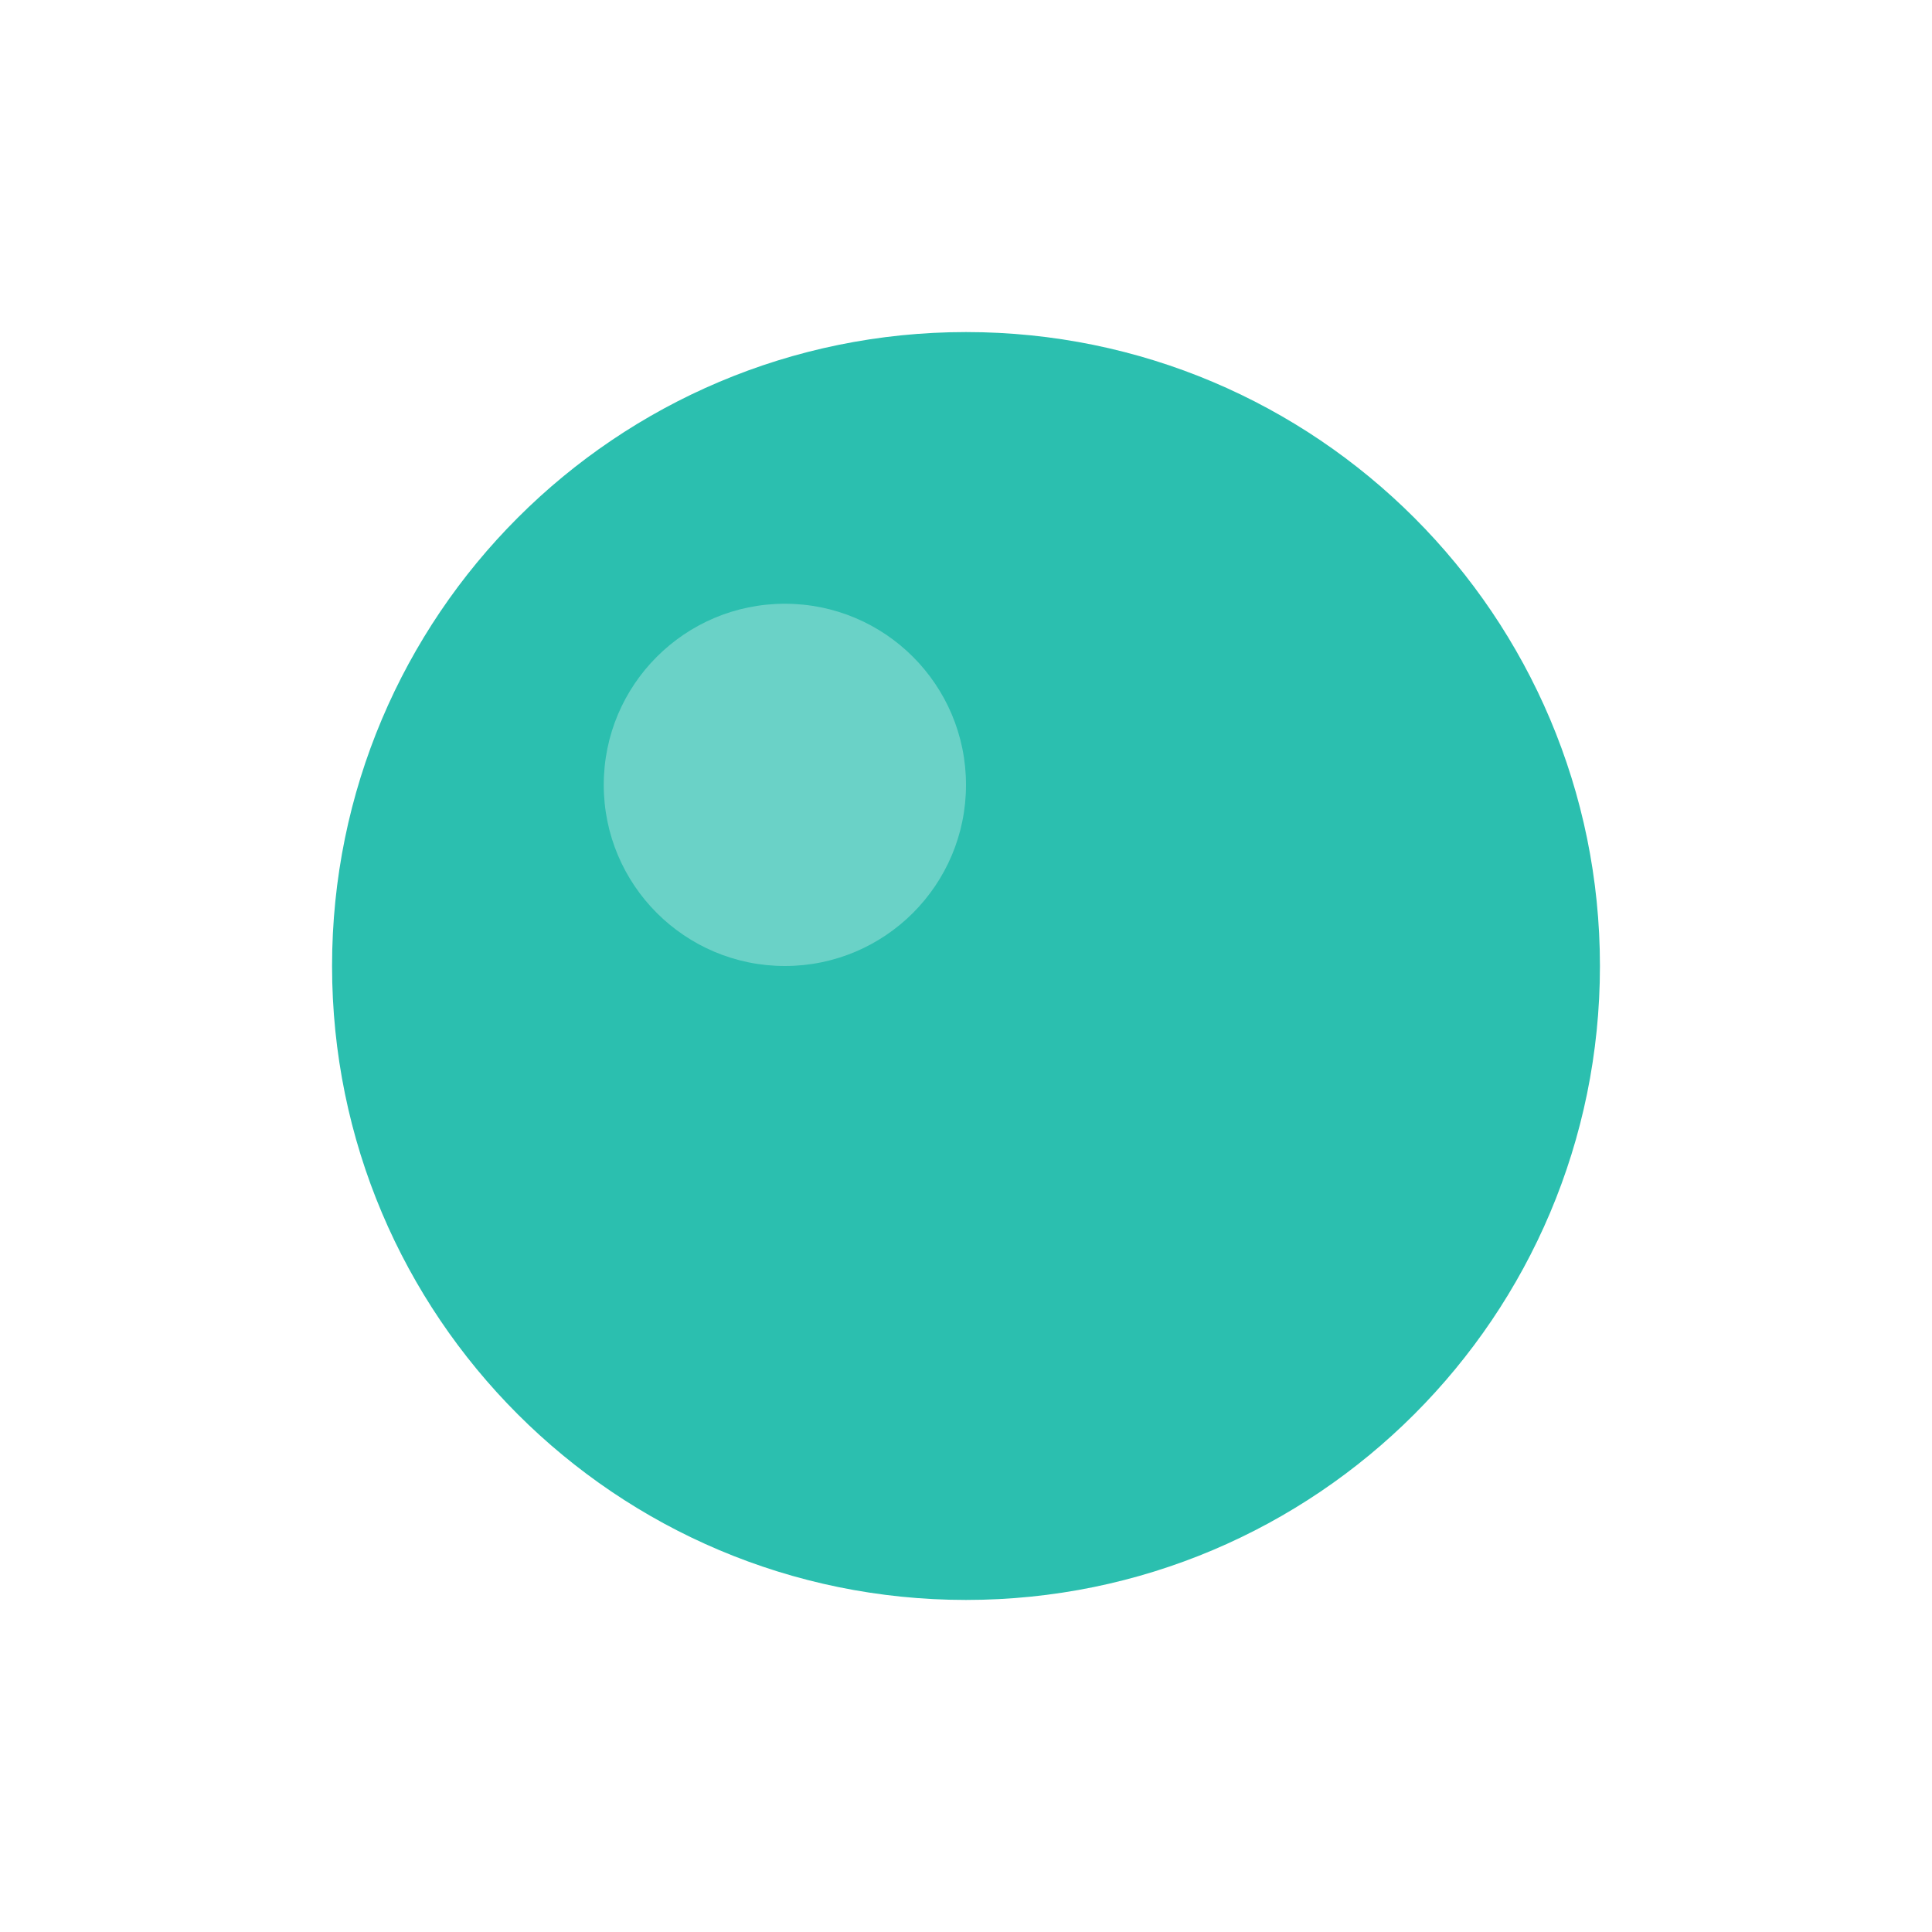
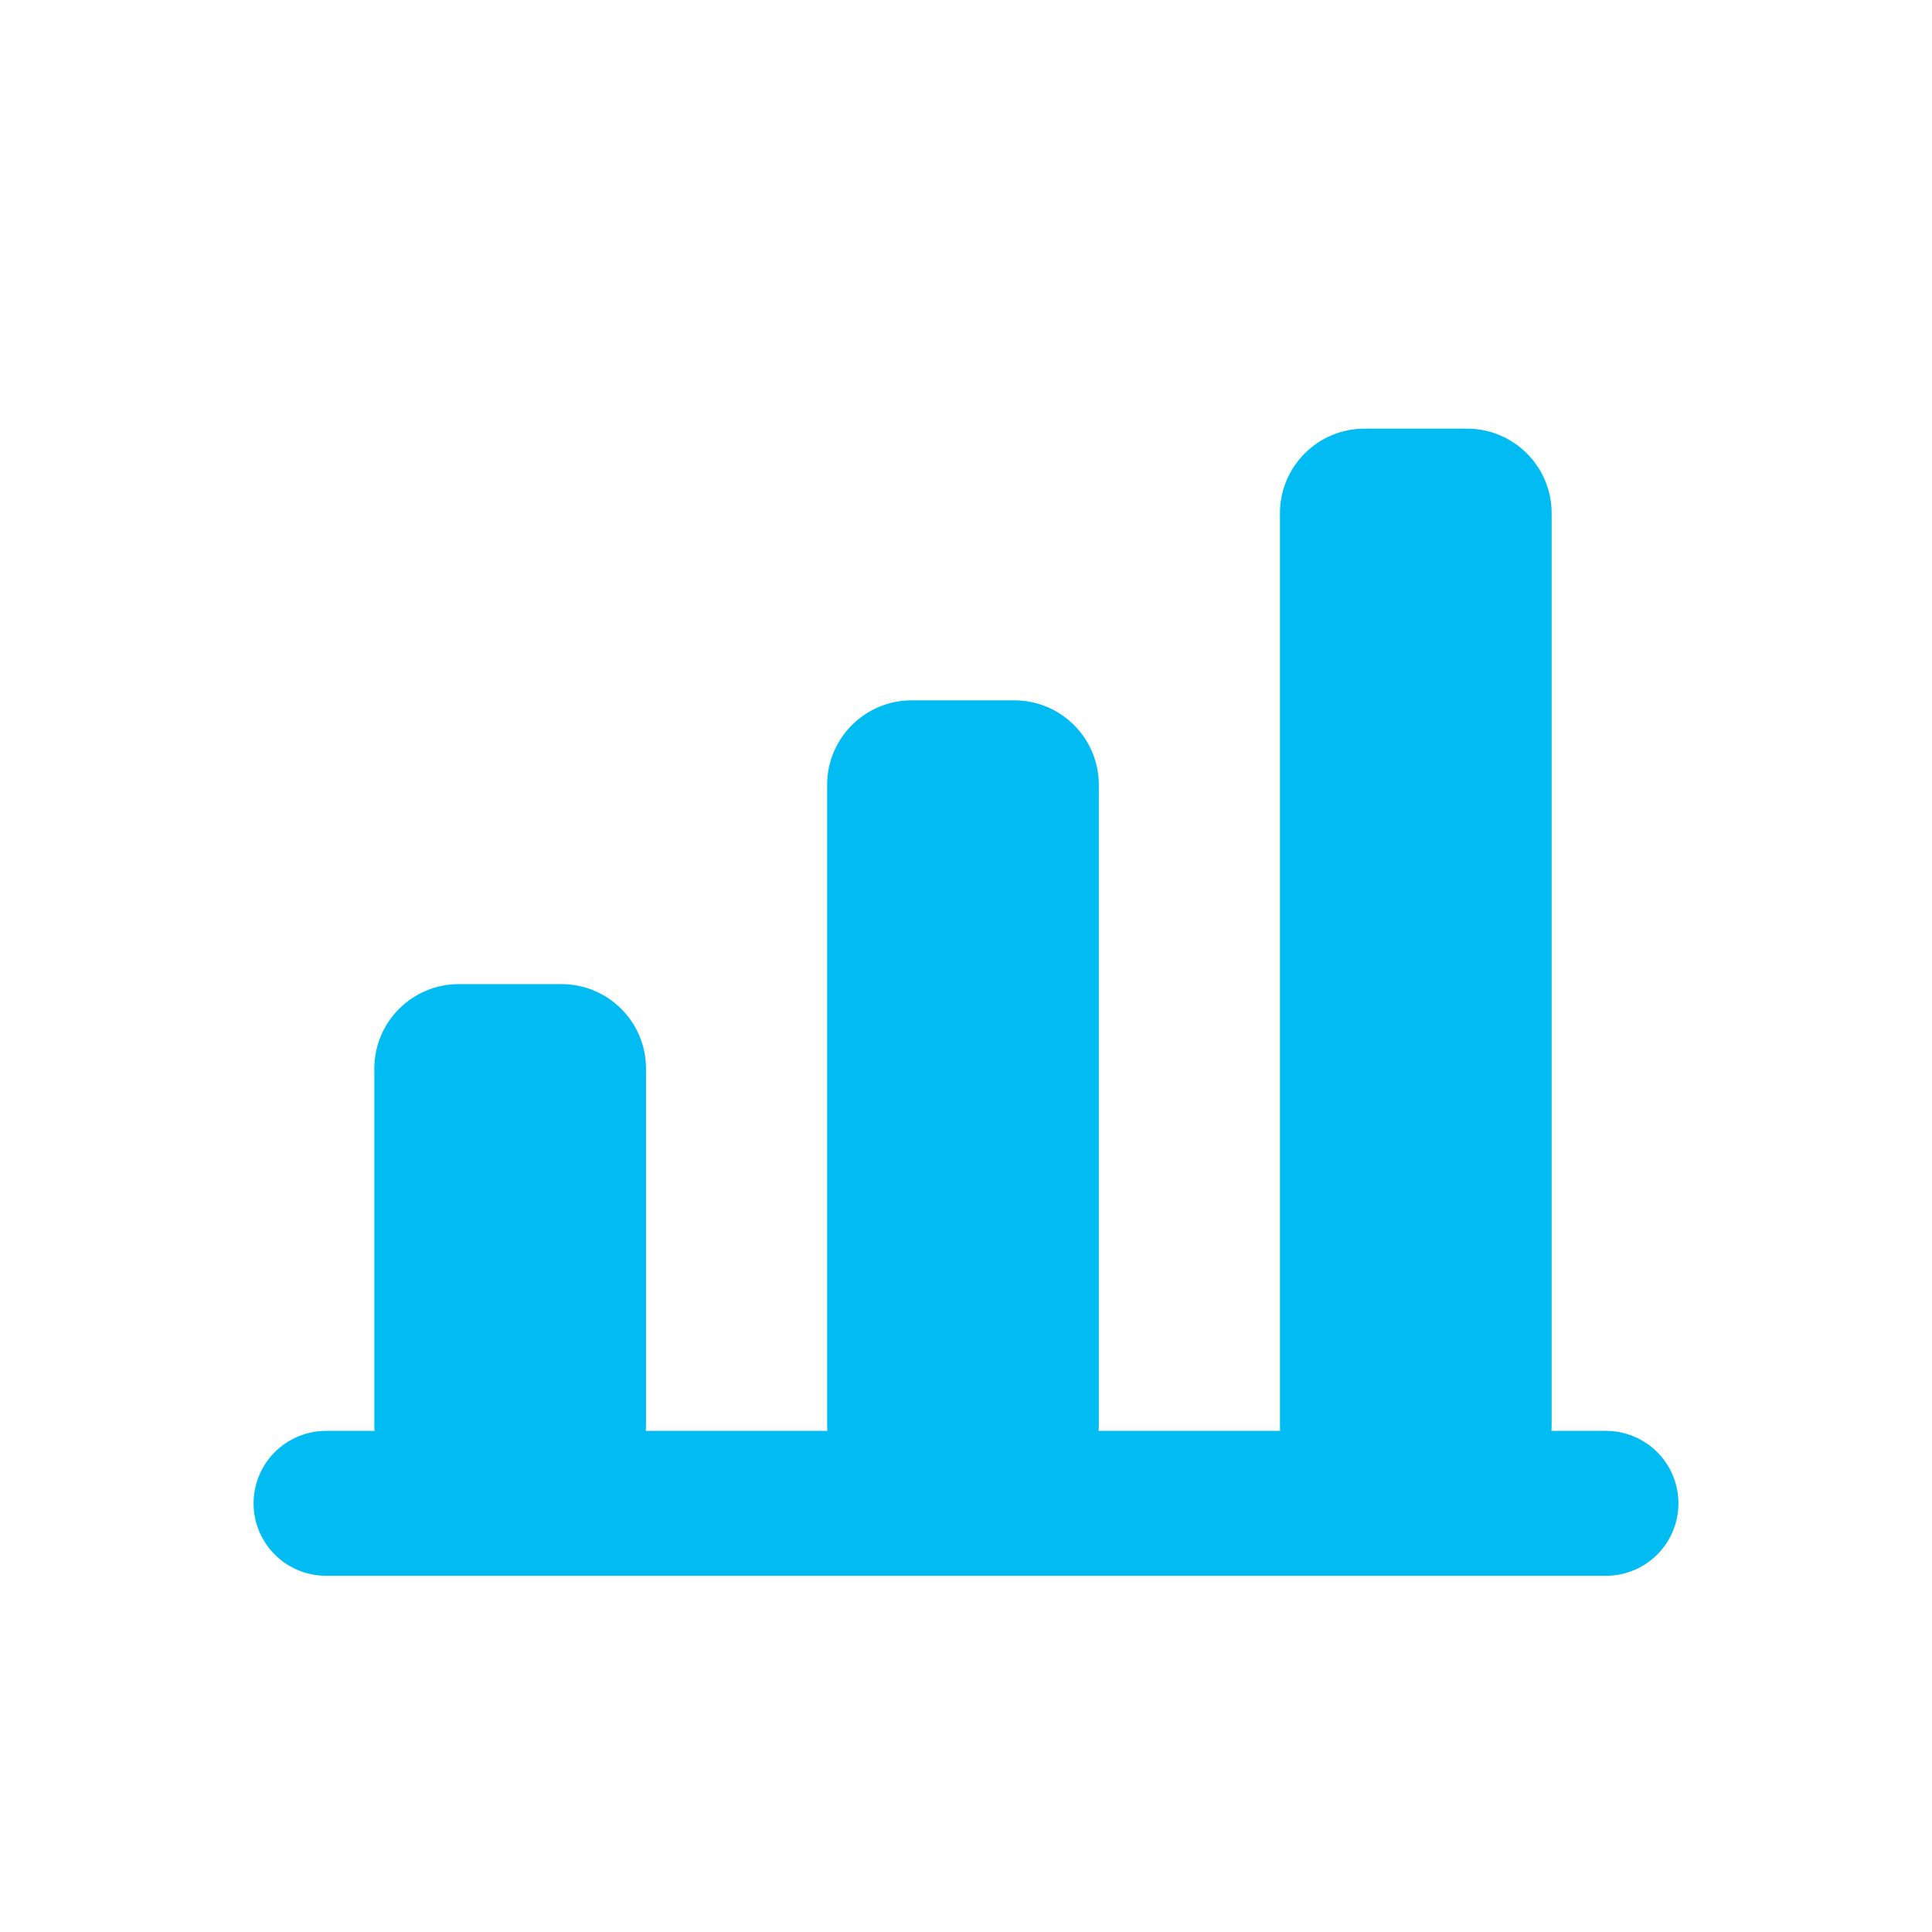
- <svg xmlns="http://www.w3.org/2000/svg" width="16" height="16" viewBox="0 0 16 16">
-   <circle cx="8" cy="8" r="5" fill="#14b8a6" stroke="#14b8a6" stroke-width="0.5" opacity="0.9" />
-   <circle cx="6.5" cy="6.5" r="1.5" fill="rgba(255,255,255,0.3)" />
+ <svg xmlns="http://www.w3.org/2000/svg" width="16" height="16" viewBox="0 0 16 16" fill="none">
+   <rect x="3.1" y="8.15" width="2.25" height="4.35" rx="0.7" fill="#00BCF2" />
+   <rect x="6.85" y="5.8" width="2.25" height="6.7" rx="0.7" fill="#00BCF2" />
+   <rect x="10.6" y="3.55" width="2.25" height="8.95" rx="0.7" fill="#00BCF2" />
+   <path d="M2.7 12.45H13.3" stroke="#00BCF2" stroke-width="1.2" stroke-linecap="round" />
</svg>
